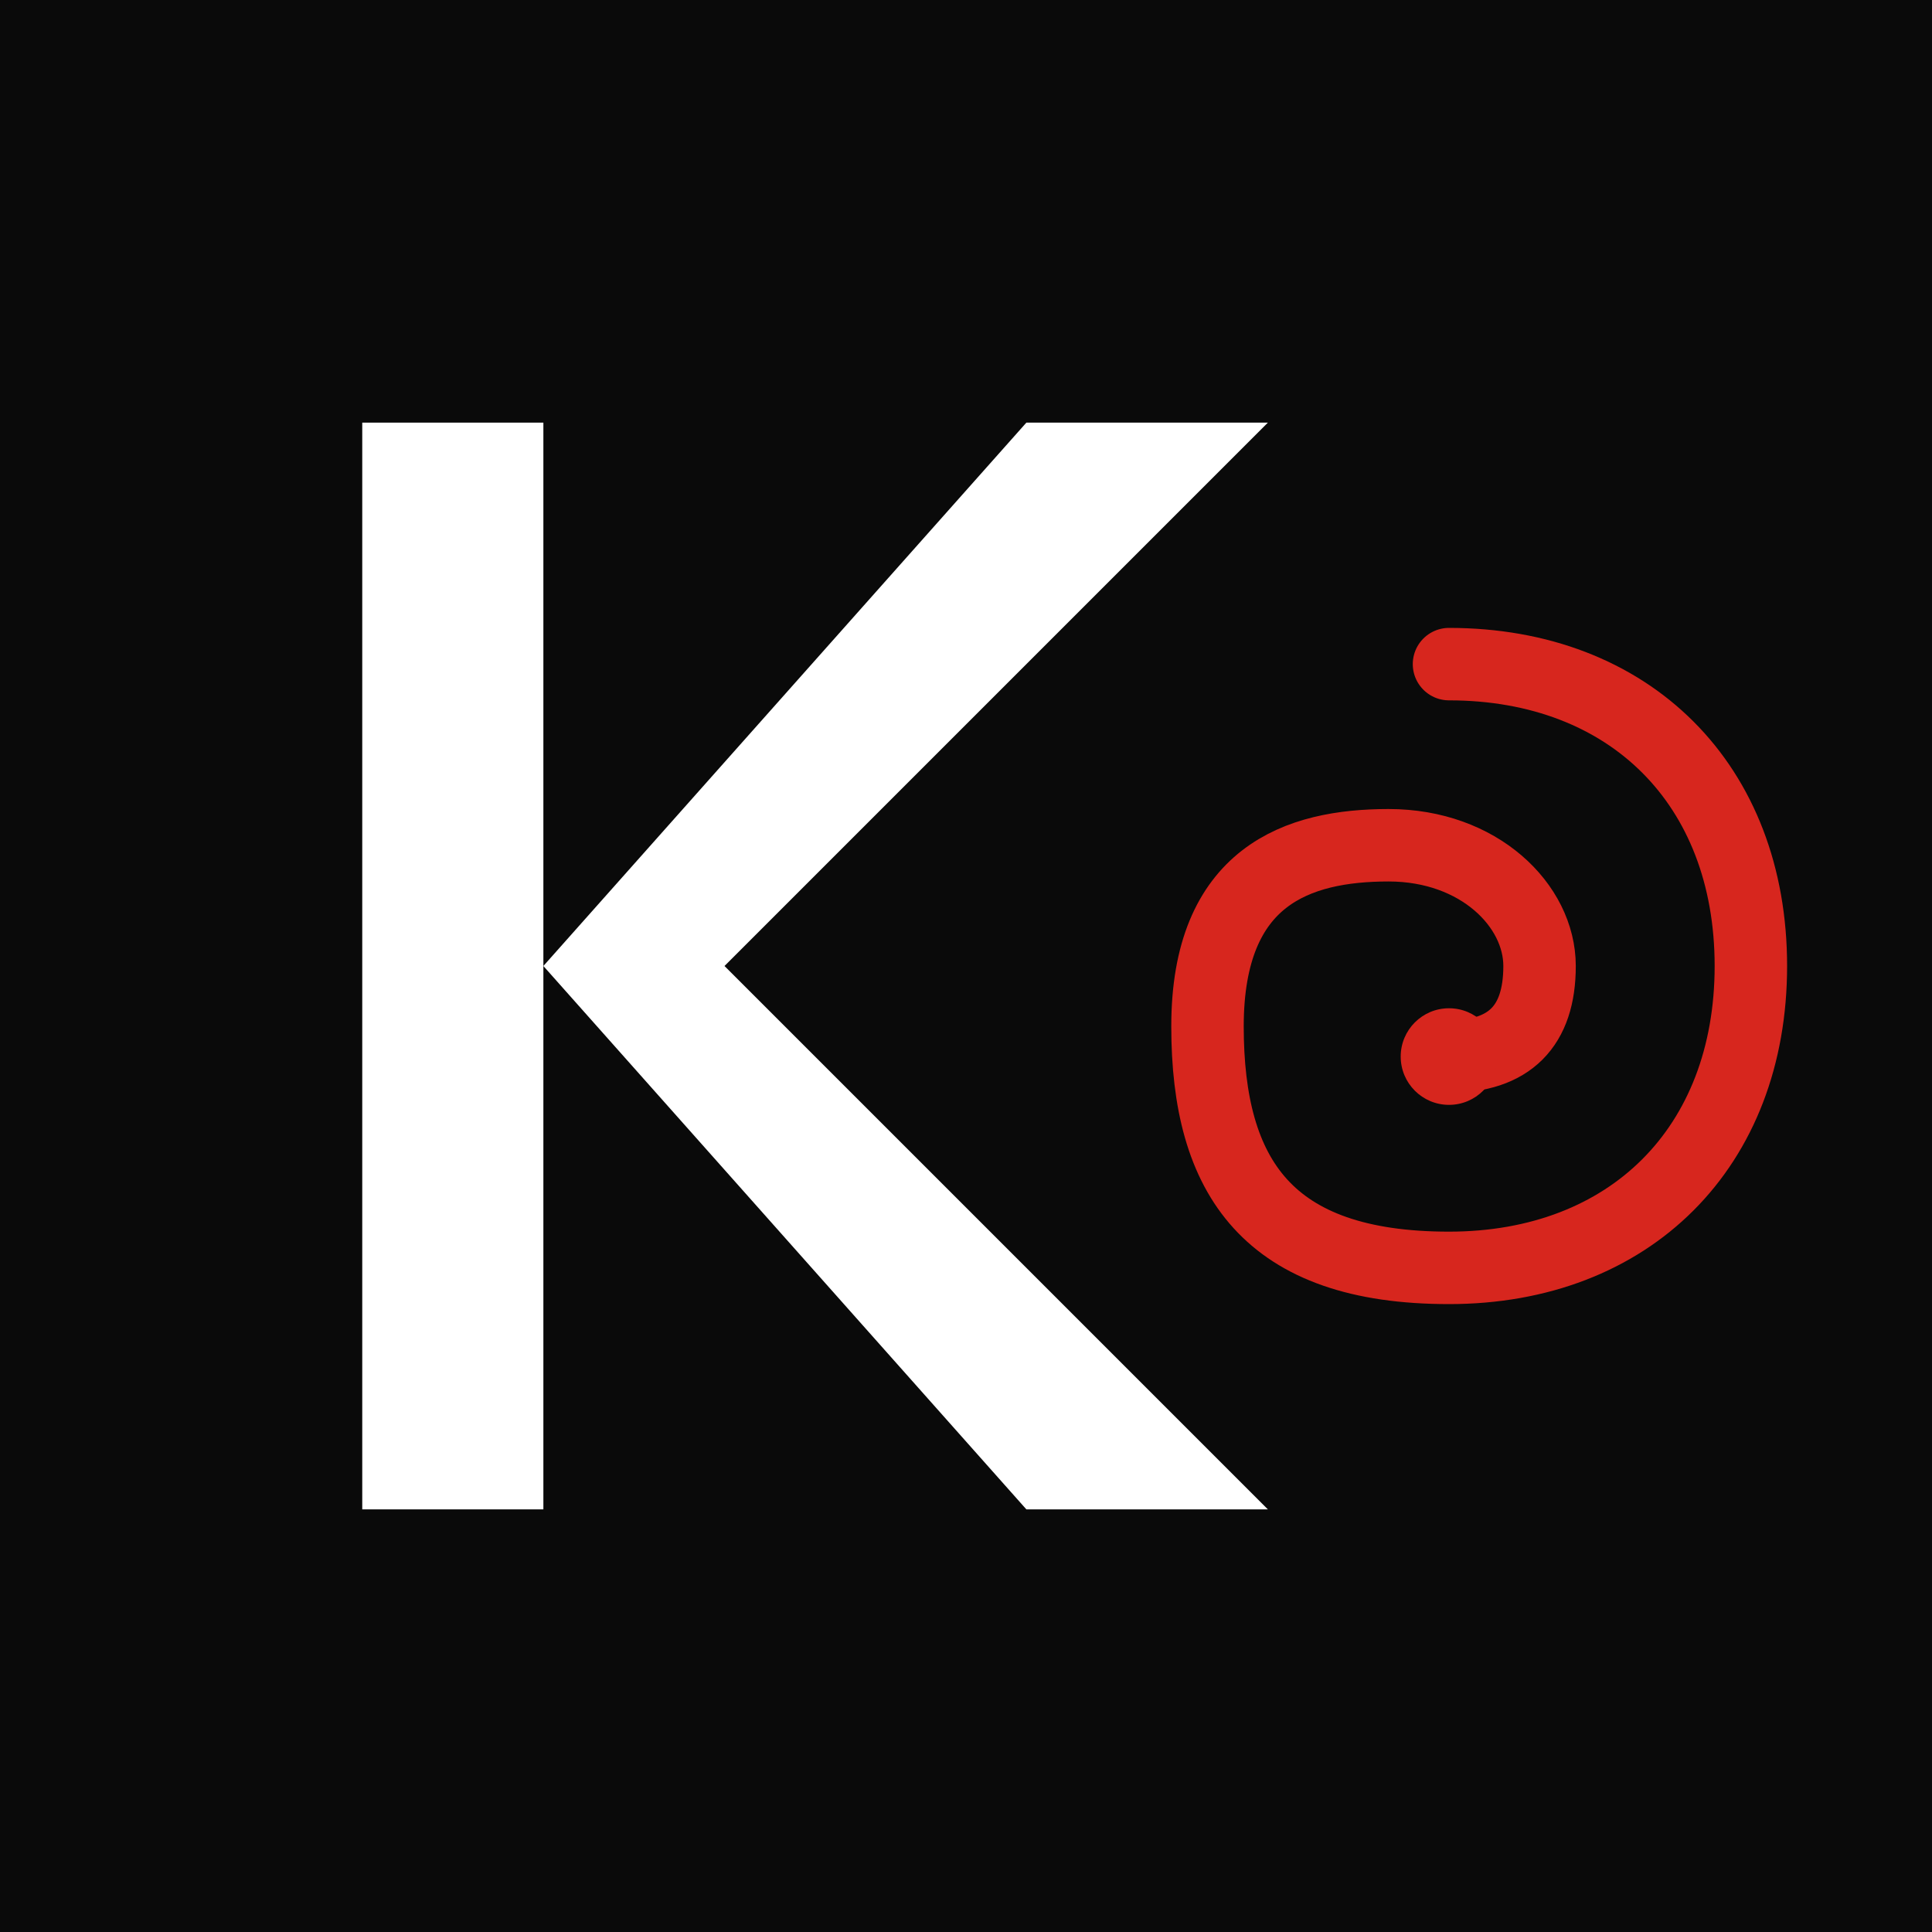
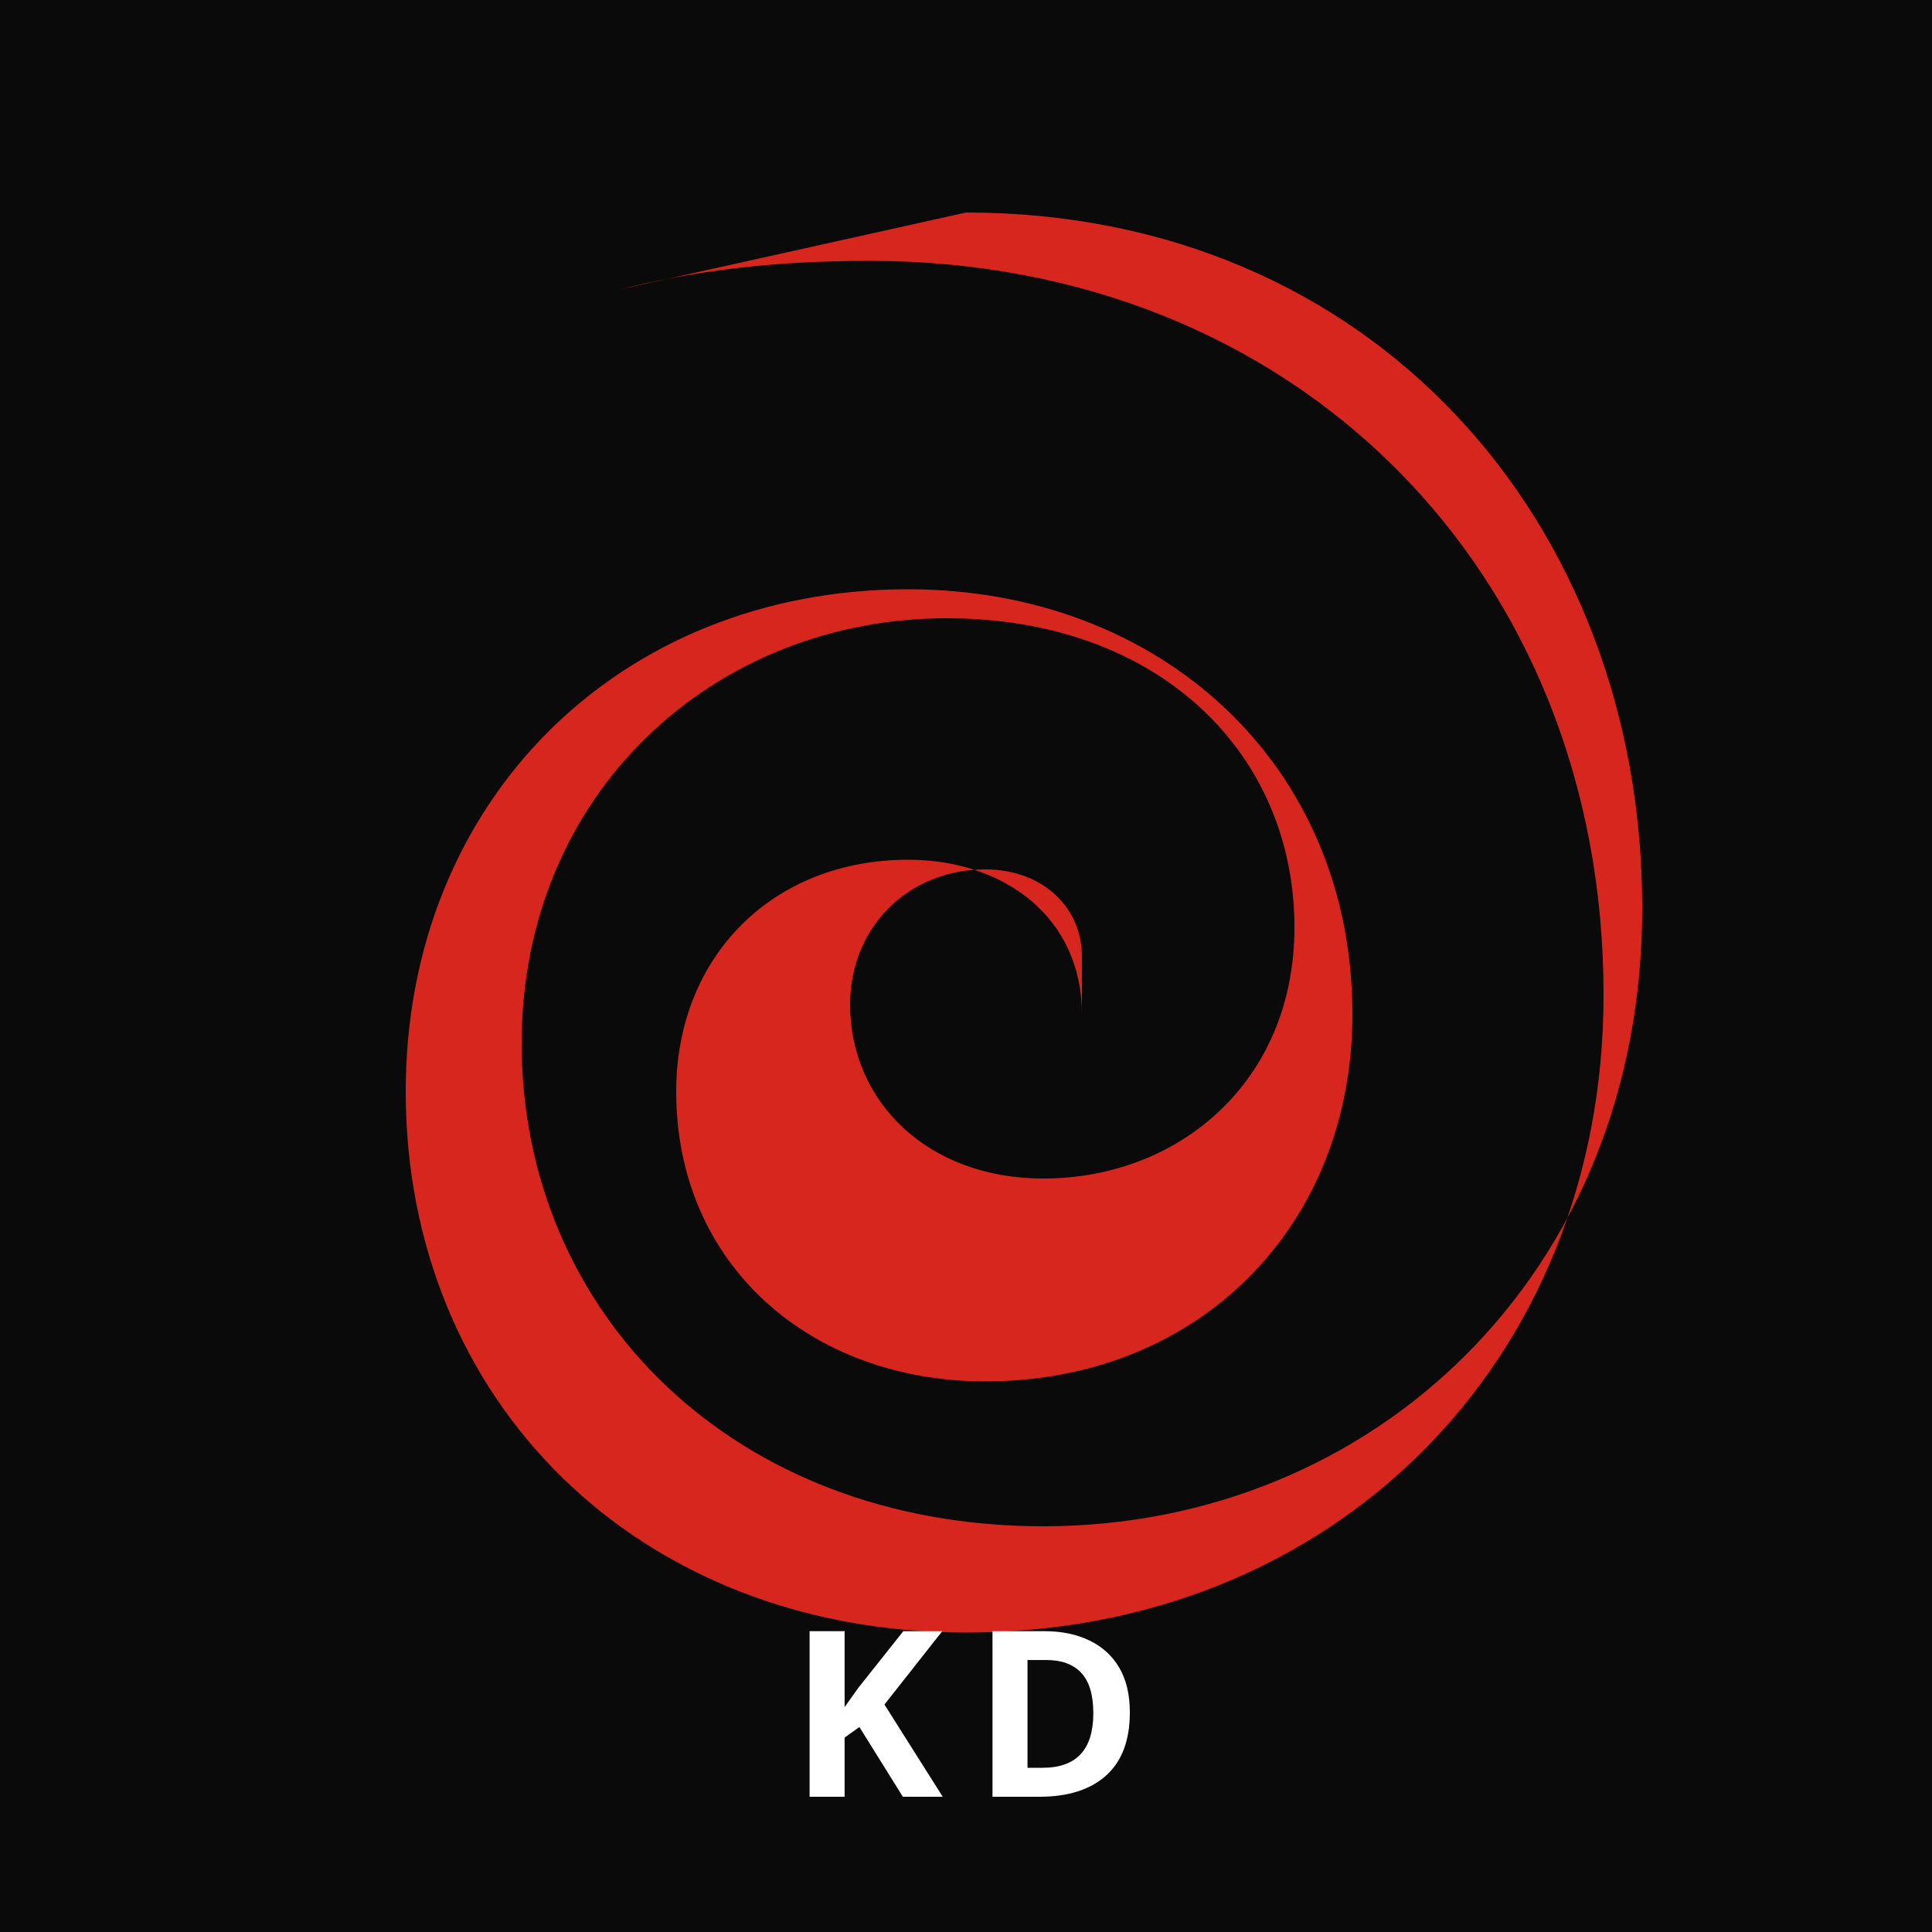
- <svg xmlns="http://www.w3.org/2000/svg" viewBox="0 0 64 64" role="img" aria-label="Kiwi Dialectic logo">
-   <rect width="64" height="64" fill="#0a0a0a" />
-   <g fill="#ffffff">
-     <rect x="12" y="14" width="6" height="36" />
-     <polygon points="18,32 34,14 42,14 24,32 42,50 34,50 18,32" />
+ <svg xmlns="http://www.w3.org/2000/svg" viewBox="0 0 200 200" role="img" aria-label="Kiwi Dialectic — KD koru mark">
+   <rect width="200" height="200" fill="#0a0a0a" />
+   <g fill="#d7261e">
+     <path d="M100 22              c 42 0 70 32 70 72              c 0 38 -28 64 -62 64              c -32 0 -54 -22 -54 -50              c 0 -26 20 -44 44 -44              c 22 0 36 14 36 32              c 0 16 -12 26 -26 26              c -12 0 -20 -8 -20 -18              c 0 -8 6 -14 14 -14              c 6 0 10 4 10 9              L 112 105              c 0 -10 -8 -16 -18 -16              c -14 0 -24 10 -24 24              c 0 18 14 30 32 30              c 22 0 38 -16 38 -38              c 0 -26 -20 -44 -46 -44              c -30 0 -52 22 -52 52              c 0 32 24 56 58 56              c 38 0 66 -28 66 -66              c 0 -44 -32 -76 -76 -76              c -10 0 -18 1 -26 3              L 100 22 Z" />
  </g>
-   <path d="M48 22            c6 0 10 4 10 10            s-4 10 -10 10            s-8 -3 -8 -8            s3 -6 6 -6            s5 2 5 4            s-1 3 -3 3" fill="none" stroke="#d7261e" stroke-width="2.4" stroke-linecap="round" />
-   <circle cx="48" cy="35" r="1.6" fill="#d7261e" />
+   <g fill="#ffffff" font-family="Impact, 'Bebas Neue', sans-serif" font-weight="900">
+     <text x="100" y="186" font-size="24" text-anchor="middle" letter-spacing="3">KD</text>
+   </g>
</svg>
